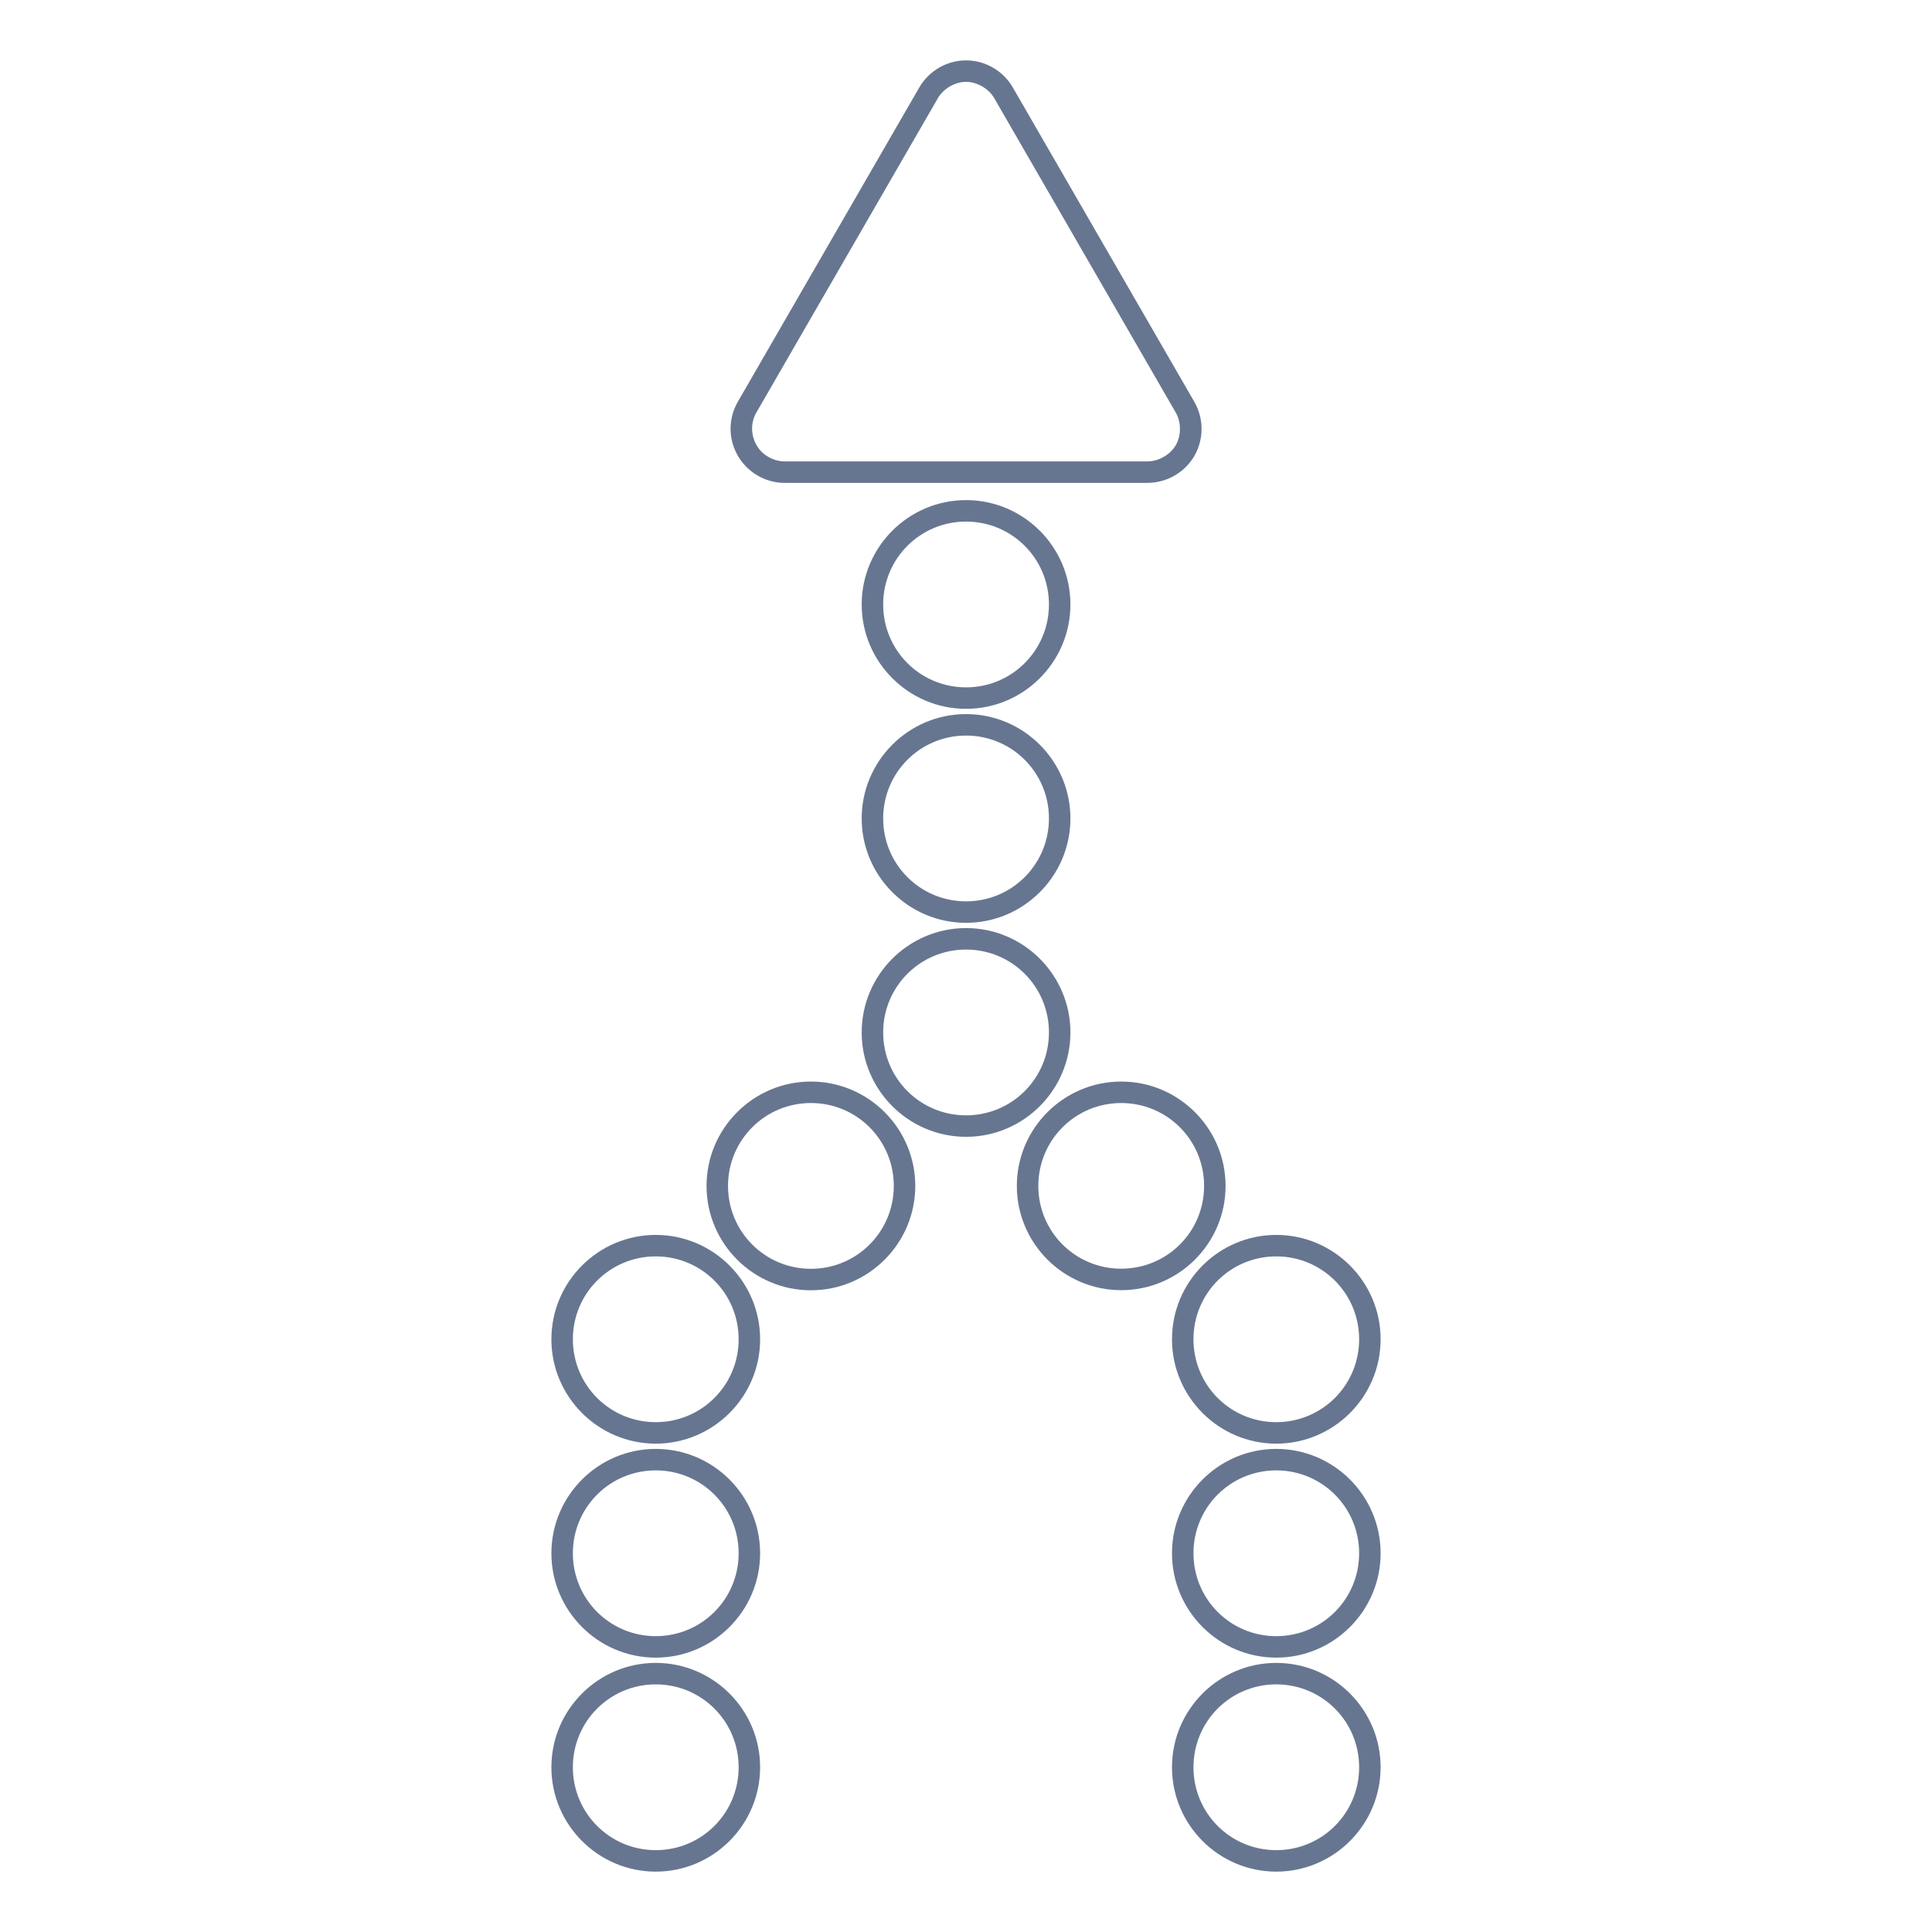
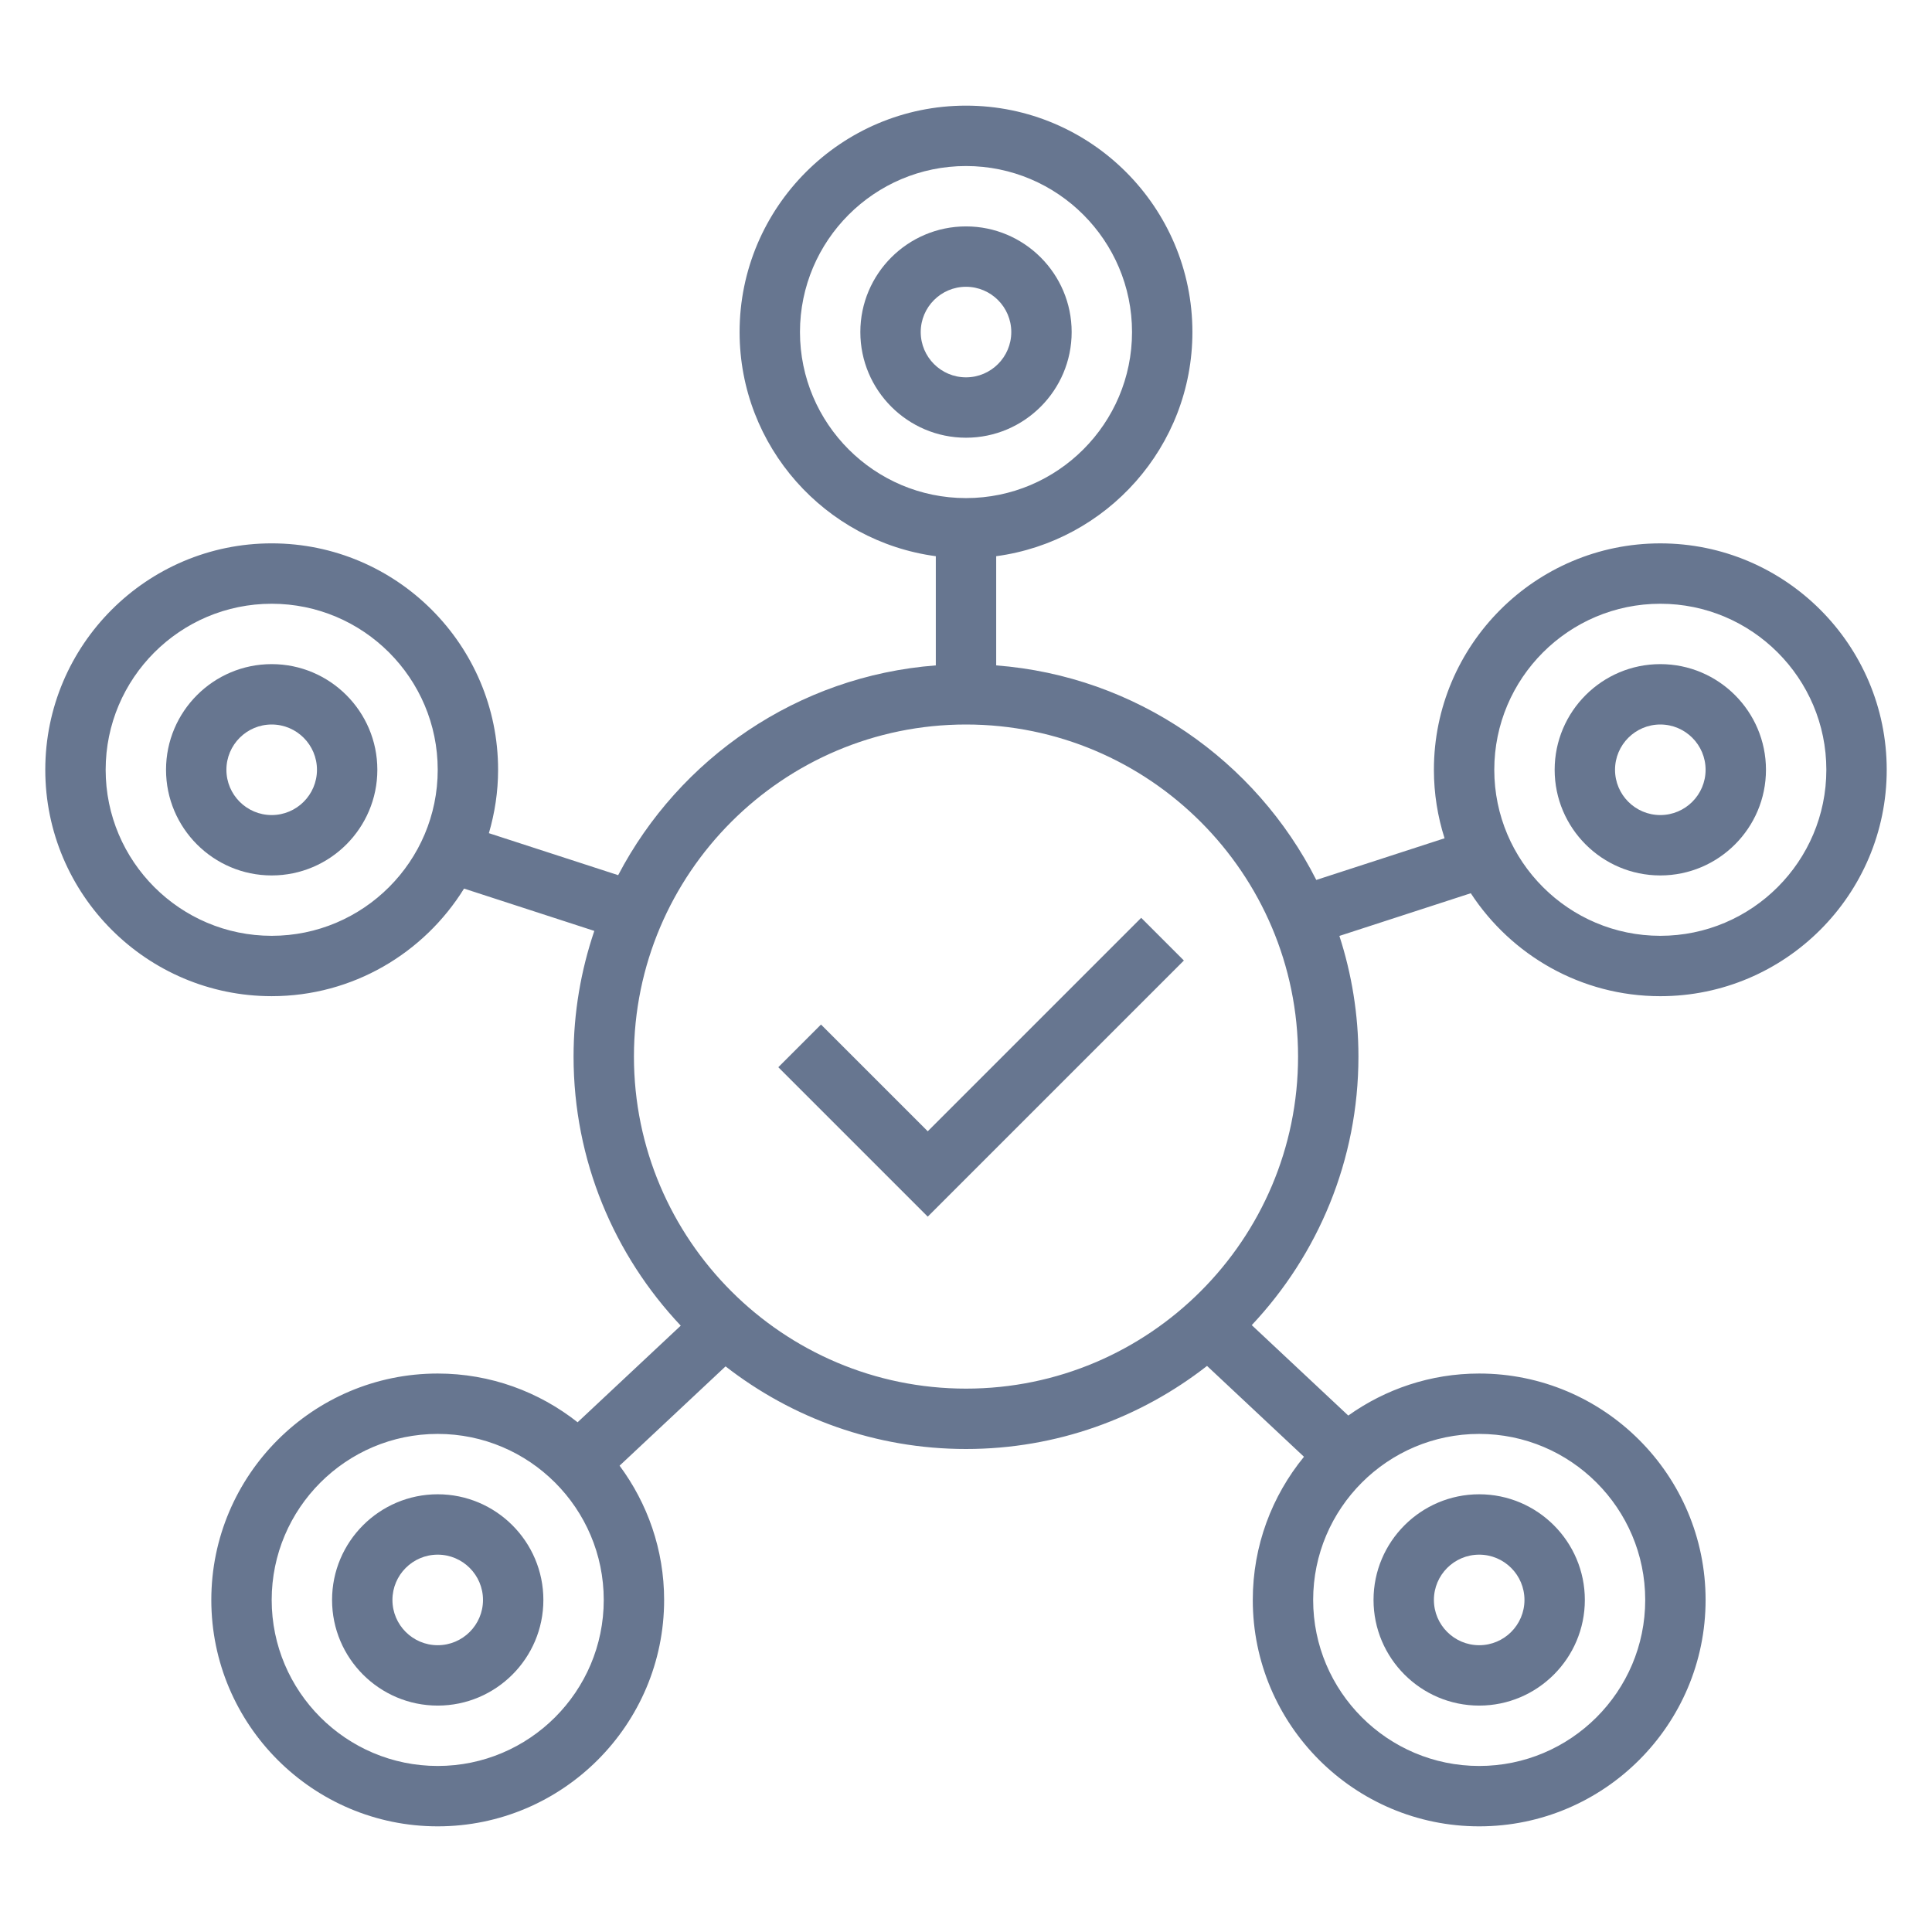
- <svg xmlns="http://www.w3.org/2000/svg" height="512" id="Layer_1" version="1.1" viewBox="0 0 512 512" width="512" xml:space="preserve">
-   <defs id="defs7" />
-   <g id="g8795" transform="matrix(0.9486166,0,0,0.9486166,5122.863,-15182.498)">
-     <path d="m -5130.469,16021.75 c -5.361,0 -10.389,2.929 -13.062,7.562 l -50.719,87.844 c -1.27,2.198 -1.944,4.681 -2,7.188 -0.092,4.043 1.487,7.98 4.312,10.875 2.827,2.892 6.723,4.562 10.781,4.562 l 101.375,0 c 5.346,0 10.407,-2.883 13.094,-7.531 2.681,-4.635 2.684,-10.456 0,-15.094 l -50.719,-87.844 c -2.673,-4.632 -7.701,-7.562 -13.063,-7.562 z m 0,6 c 3.079,0 6.33,1.885 7.875,4.562 l 50.719,87.844 c 1.545,2.67 1.544,6.425 0,9.094 -1.54,2.664 -4.812,4.531 -7.906,4.531 l -101.375,0 c -2.364,0 -4.838,-1.05 -6.5,-2.75 -1.663,-1.703 -2.648,-4.186 -2.594,-6.562 0.034,-1.522 0.443,-3.025 1.188,-4.313 l 50.719,-87.844 c 1.545,-2.676 4.797,-4.562 7.875,-4.562 z" id="path7432" style="font-size:medium;font-style:normal;font-variant:normal;font-weight:normal;font-stretch:normal;text-indent:0;text-align:start;text-decoration:none;line-height:normal;letter-spacing:normal;word-spacing:normal;text-transform:none;direction:ltr;block-progression:tb;writing-mode:lr-tb;text-anchor:start;baseline-shift:baseline;color:#677690;fill:#677690;fill-opacity:1;fill-rule:evenodd;stroke:none;stroke-width:6;marker:none;visibility:visible;display:inline;overflow:visible;enable-background:accumulate;font-family:Sans;-inkscape-font-specification:Sans" />
-     <path d="m -5130.469,16144.594 c -16.066,0 -29.156,13.09 -29.156,29.156 0,16.067 13.09,29.156 29.156,29.156 16.067,0 29.156,-13.089 29.156,-29.156 0,-16.066 -13.09,-29.156 -29.156,-29.156 z m 0,6 c 12.823,0 23.156,10.334 23.156,23.156 0,12.823 -10.333,23.156 -23.156,23.156 -12.823,0 -23.156,-10.333 -23.156,-23.156 0,-12.822 10.333,-23.156 23.156,-23.156 z" id="path7424" style="font-size:medium;font-style:normal;font-variant:normal;font-weight:normal;font-stretch:normal;text-indent:0;text-align:start;text-decoration:none;line-height:normal;letter-spacing:normal;word-spacing:normal;text-transform:none;direction:ltr;block-progression:tb;writing-mode:lr-tb;text-anchor:start;baseline-shift:baseline;color:#677690;fill:#677690;fill-opacity:1;fill-rule:evenodd;stroke:none;stroke-width:6;marker:none;visibility:visible;display:inline;overflow:visible;enable-background:accumulate;font-family:Sans;-inkscape-font-specification:Sans" />
-     <path d="m -5130.469,16204.375 c -16.066,0 -29.156,13.09 -29.156,29.156 0,16.067 13.09,29.157 29.156,29.157 16.066,0 29.156,-13.09 29.156,-29.157 0,-16.066 -13.09,-29.156 -29.156,-29.156 z m 0,6 c 12.823,0 23.156,10.333 23.156,23.156 0,12.824 -10.333,23.157 -23.156,23.157 -12.823,0 -23.156,-10.333 -23.156,-23.157 0,-12.823 10.333,-23.156 23.156,-23.156 z" id="path7422" style="font-size:medium;font-style:normal;font-variant:normal;font-weight:normal;font-stretch:normal;text-indent:0;text-align:start;text-decoration:none;line-height:normal;letter-spacing:normal;word-spacing:normal;text-transform:none;direction:ltr;block-progression:tb;writing-mode:lr-tb;text-anchor:start;baseline-shift:baseline;color:#677690;fill:#677690;fill-opacity:1;fill-rule:evenodd;stroke:none;stroke-width:6;marker:none;visibility:visible;display:inline;overflow:visible;enable-background:accumulate;font-family:Sans;-inkscape-font-specification:Sans" />
-     <path d="m -5130.469,16264.156 c -16.066,0 -29.156,13.09 -29.156,29.156 0,16.067 13.09,29.157 29.156,29.157 16.066,0 29.156,-13.09 29.156,-29.157 0,-16.066 -13.09,-29.156 -29.156,-29.156 z m 0,6 c 12.823,0 23.156,10.333 23.156,23.156 0,12.824 -10.333,23.157 -23.156,23.157 -12.823,0 -23.156,-10.333 -23.156,-23.157 0,-12.823 10.333,-23.156 23.156,-23.156 z" id="path7420" style="font-size:medium;font-style:normal;font-variant:normal;font-weight:normal;font-stretch:normal;text-indent:0;text-align:start;text-decoration:none;line-height:normal;letter-spacing:normal;word-spacing:normal;text-transform:none;direction:ltr;block-progression:tb;writing-mode:lr-tb;text-anchor:start;baseline-shift:baseline;color:#333333;fill:#677690;fill-opacity:1;fill-rule:evenodd;stroke:none;stroke-width:6;marker:none;visibility:visible;display:inline;overflow:visible;enable-background:accumulate;font-family:Sans;-inkscape-font-specification:Sans" />
-     <path d="m -5173.812,16307.031 c -16.066,0 -29.156,13.09 -29.156,29.157 0,16.066 13.09,29.156 29.156,29.156 16.066,0 29.156,-13.09 29.156,-29.156 0,-16.067 -13.09,-29.157 -29.156,-29.157 z m 0,6 c 12.823,0 23.156,10.333 23.156,23.157 0,12.823 -10.333,23.156 -23.156,23.156 -12.823,0 -23.156,-10.333 -23.156,-23.156 0,-12.824 10.333,-23.157 23.156,-23.157 z" id="path7418" style="font-size:medium;font-style:normal;font-variant:normal;font-weight:normal;font-stretch:normal;text-indent:0;text-align:start;text-decoration:none;line-height:normal;letter-spacing:normal;word-spacing:normal;text-transform:none;direction:ltr;block-progression:tb;writing-mode:lr-tb;text-anchor:start;baseline-shift:baseline;color:#333333;fill:#677690;fill-opacity:1;fill-rule:evenodd;stroke:none;stroke-width:6;marker:none;visibility:visible;display:inline;overflow:visible;enable-background:accumulate;font-family:Sans;-inkscape-font-specification:Sans" />
-     <path d="m -5087.125,16307.031 c -16.066,0 -29.156,13.09 -29.156,29.157 0,16.066 13.094,29.124 29.156,29.124 16.062,0 29.156,-13.058 29.156,-29.124 0,-16.067 -13.09,-29.157 -29.156,-29.157 z m 0,6 c 12.823,0 23.156,10.333 23.156,23.157 0,12.823 -10.329,23.124 -23.156,23.124 -12.828,0 -23.156,-10.301 -23.156,-23.124 0,-12.824 10.333,-23.157 23.156,-23.157 z" id="path7416" style="font-size:medium;font-style:normal;font-variant:normal;font-weight:normal;font-stretch:normal;text-indent:0;text-align:start;text-decoration:none;line-height:normal;letter-spacing:normal;word-spacing:normal;text-transform:none;direction:ltr;block-progression:tb;writing-mode:lr-tb;text-anchor:start;baseline-shift:baseline;color:#333333;fill:#677690;fill-opacity:1;fill-rule:evenodd;stroke:none;stroke-width:6;marker:none;visibility:visible;display:inline;overflow:visible;enable-background:accumulate;font-family:Sans;-inkscape-font-specification:Sans" />
-     <path d="m -5217.156,16349.875 c -16.066,0 -29.156,13.089 -29.156,29.156 0,16.066 13.09,29.157 29.156,29.157 16.066,0 29.156,-13.09 29.156,-29.157 0,-16.066 -13.09,-29.156 -29.156,-29.156 z m 0,6 c 12.823,0 23.156,10.333 23.156,23.156 0,12.824 -10.333,23.157 -23.156,23.157 -12.823,0 -23.156,-10.334 -23.156,-23.157 0,-12.824 10.333,-23.156 23.156,-23.156 z" id="path7414" style="font-size:medium;font-style:normal;font-variant:normal;font-weight:normal;font-stretch:normal;text-indent:0;text-align:start;text-decoration:none;line-height:normal;letter-spacing:normal;word-spacing:normal;text-transform:none;direction:ltr;block-progression:tb;writing-mode:lr-tb;text-anchor:start;baseline-shift:baseline;color:#333333;fill:#677690;fill-opacity:1;fill-rule:evenodd;stroke:none;stroke-width:6;marker:none;visibility:visible;display:inline;overflow:visible;enable-background:accumulate;font-family:Sans;-inkscape-font-specification:Sans" />
-     <path d="m -5043.812,16349.875 c -16.066,0 -29.125,13.093 -29.125,29.156 0,16.062 13.059,29.157 29.125,29.157 16.066,0 29.156,-13.09 29.156,-29.157 0,-16.066 -13.09,-29.156 -29.156,-29.156 z m 0,6 c 12.823,0 23.156,10.333 23.156,23.156 0,12.824 -10.333,23.157 -23.156,23.157 -12.823,0 -23.125,-10.33 -23.125,-23.157 0,-12.829 10.302,-23.156 23.125,-23.156 z" id="path7412" style="font-size:medium;font-style:normal;font-variant:normal;font-weight:normal;font-stretch:normal;text-indent:0;text-align:start;text-decoration:none;line-height:normal;letter-spacing:normal;word-spacing:normal;text-transform:none;direction:ltr;block-progression:tb;writing-mode:lr-tb;text-anchor:start;baseline-shift:baseline;color:#333333;fill:#677690;fill-opacity:1;fill-rule:evenodd;stroke:none;stroke-width:6;marker:none;visibility:visible;display:inline;overflow:visible;enable-background:accumulate;font-family:Sans;-inkscape-font-specification:Sans" />
-     <path d="m -5217.156,16409.656 c -16.067,0 -29.156,13.09 -29.156,29.156 0,16.067 13.09,29.157 29.156,29.157 16.066,0 29.156,-13.09 29.156,-29.157 0,-16.066 -13.09,-29.156 -29.156,-29.156 z m 0,6 c 12.823,0 23.156,10.333 23.156,23.156 0,12.824 -10.333,23.157 -23.156,23.157 -12.823,0 -23.156,-10.333 -23.156,-23.157 0,-12.823 10.333,-23.156 23.156,-23.156 z" id="path7410" style="font-size:medium;font-style:normal;font-variant:normal;font-weight:normal;font-stretch:normal;text-indent:0;text-align:start;text-decoration:none;line-height:normal;letter-spacing:normal;word-spacing:normal;text-transform:none;direction:ltr;block-progression:tb;writing-mode:lr-tb;text-anchor:start;baseline-shift:baseline;color:#333333;fill:#677690;fill-opacity:1;fill-rule:evenodd;stroke:none;stroke-width:6;marker:none;visibility:visible;display:inline;overflow:visible;enable-background:accumulate;font-family:Sans;-inkscape-font-specification:Sans" />
-     <path d="m -5043.812,16409.656 c -16.066,0 -29.125,13.094 -29.125,29.156 0,16.063 13.059,29.157 29.125,29.157 16.066,0 29.156,-13.09 29.156,-29.157 0,-16.066 -13.09,-29.156 -29.156,-29.156 z m 0,6 c 12.823,0 23.156,10.333 23.156,23.156 0,12.824 -10.333,23.157 -23.156,23.157 -12.823,0 -23.125,-10.329 -23.125,-23.157 0,-12.827 10.302,-23.156 23.125,-23.156 z" id="path7408" style="font-size:medium;font-style:normal;font-variant:normal;font-weight:normal;font-stretch:normal;text-indent:0;text-align:start;text-decoration:none;line-height:normal;letter-spacing:normal;word-spacing:normal;text-transform:none;direction:ltr;block-progression:tb;writing-mode:lr-tb;text-anchor:start;baseline-shift:baseline;color:#333333;fill:#677690;fill-opacity:1;fill-rule:evenodd;stroke:none;stroke-width:6;marker:none;visibility:visible;display:inline;overflow:visible;enable-background:accumulate;font-family:Sans;-inkscape-font-specification:Sans" />
-     <path d="m -5217.156,16469.438 c -16.066,0 -29.156,13.089 -29.156,29.156 0,16.066 13.09,29.156 29.156,29.156 16.066,0 29.156,-13.089 29.156,-29.156 0,-16.067 -13.09,-29.156 -29.156,-29.156 z m 0,6 c 12.823,0 23.156,10.332 23.156,23.156 0,12.824 -10.333,23.156 -23.156,23.156 -12.823,0 -23.156,-10.333 -23.156,-23.156 0,-12.824 10.333,-23.156 23.156,-23.156 z" id="path7406" style="font-size:medium;font-style:normal;font-variant:normal;font-weight:normal;font-stretch:normal;text-indent:0;text-align:start;text-decoration:none;line-height:normal;letter-spacing:normal;word-spacing:normal;text-transform:none;direction:ltr;block-progression:tb;writing-mode:lr-tb;text-anchor:start;baseline-shift:baseline;color:#333333;fill:#677690;fill-opacity:1;fill-rule:evenodd;stroke:none;stroke-width:6;marker:none;visibility:visible;display:inline;overflow:visible;enable-background:accumulate;font-family:Sans;-inkscape-font-specification:Sans" />
-     <path d="m -5043.812,16469.438 c -16.066,0 -29.125,13.094 -29.125,29.156 0,16.062 13.059,29.156 29.125,29.156 16.066,0 29.156,-13.089 29.156,-29.156 0,-16.067 -13.09,-29.156 -29.156,-29.156 z m 0,6 c 12.824,0 23.156,10.332 23.156,23.156 0,12.824 -10.333,23.156 -23.156,23.156 -12.823,0 -23.125,-10.328 -23.125,-23.156 0,-12.828 10.302,-23.156 23.125,-23.156 z" id="path7404" style="font-size:medium;font-style:normal;font-variant:normal;font-weight:normal;font-stretch:normal;text-indent:0;text-align:start;text-decoration:none;line-height:normal;letter-spacing:normal;word-spacing:normal;text-transform:none;direction:ltr;block-progression:tb;writing-mode:lr-tb;text-anchor:start;baseline-shift:baseline;color:#333333;fill:#677690;fill-opacity:1;fill-rule:evenodd;stroke:none;stroke-width:6;marker:none;visibility:visible;display:inline;overflow:visible;enable-background:accumulate;font-family:Sans;-inkscape-font-specification:Sans" />
-   </g>
+ <svg xmlns="http://www.w3.org/2000/svg" enable-background="new 0.5 0.5 128 128" height="128px" id="Layer_1" version="1.1" viewBox="0.5 0.5 128 128" width="128px" xml:space="preserve">
+   <path d="M18.5,58.5c-3.86,0-7-3.14-7-7s3.14-7,7-7s7,3.14,7,7S22.36,58.5,18.5,58.5z M18.5,48.5  c-1.654,0-3,1.346-3,3s1.346,3,3,3s3-1.346,3-3S20.154,48.5,18.5,48.5z" fill="#677690" />
+   <path d="M110.5,58.5c-3.859,0-7-3.14-7-7s3.141-7,7-7s7,3.14,7,7S114.359,58.5,110.5,58.5z M110.5,48.5  c-1.654,0-3,1.346-3,3s1.346,3,3,3s3-1.346,3-3S112.154,48.5,110.5,48.5z" fill="#677690" />
+   <path d="M98.5,113.5c-3.859,0-7-3.141-7-7s3.141-7,7-7s7,3.141,7,7S102.359,113.5,98.5,113.5z M98.5,103.5  c-1.654,0-3,1.346-3,3s1.346,3,3,3s3-1.346,3-3S100.154,103.5,98.5,103.5z" fill="#677690" />
+   <path d="M29.499,113.5c-3.859,0-6.999-3.14-6.999-6.999c0-3.86,3.14-7.001,6.999-7.001  c3.86,0,7.001,3.141,7.001,7.001C36.5,110.36,33.359,113.5,29.499,113.5z M29.499,103.5c-1.654,0-2.999,1.347-2.999,3.001  c0,1.653,1.345,2.999,2.999,2.999c1.655,0,3.001-1.346,3.001-2.999C32.5,104.847,31.154,103.5,29.499,103.5z" fill="#677690" />
+   <path d="M64.5,29.5c-3.86,0-7-3.14-7-7s3.14-7,7-7c3.859,0,7,3.14,7,7S68.359,29.5,64.5,29.5z M64.5,19.5  c-1.654,0-3,1.346-3,3s1.346,3,3,3s3-1.346,3-3S66.154,19.5,64.5,19.5z" fill="#677690" />
+   <polyline fill="none" points="53.479,69.792 61.965,78.278   77.521,62.722 " stroke="#677690" stroke-miterlimit="10" stroke-width="4" />
+   <path d="M110.5,66.5c8.271,0,15-6.729,15-15s-6.729-15-15-15s-15,6.729-15,15c0,1.582,0.25,3.105,0.706,4.538  l-8.499,2.76C83.702,50.889,75.776,45.294,66.5,44.584v-7.234c7.327-0.983,13-7.259,13-14.851c0-8.271-6.729-15-15-15  c-8.271,0-15,6.729-15,15c0,7.591,5.673,13.868,13,14.851v7.234c-9.152,0.7-16.991,6.156-21.045,13.898l-8.565-2.782  c0.39-1.334,0.61-2.742,0.61-4.201c0-8.271-6.729-15-15-15s-15,6.729-15,15s6.729,15,15,15c5.382,0,10.097-2.859,12.744-7.128  l8.631,2.804C38.988,64.791,38.5,67.589,38.5,70.5c0,6.896,2.704,13.169,7.101,17.828l-6.833,6.401  c-2.554-2.016-5.77-3.229-9.269-3.229c-8.271,0-14.999,6.729-14.999,15.001c0,8.271,6.729,14.999,14.999,14.999  c8.271,0,15.001-6.729,15.001-14.999c0-3.332-1.105-6.403-2.951-8.896l7.021-6.579c4.404,3.426,9.931,5.474,15.93,5.474  c6.017,0,11.559-2.06,15.969-5.504l6.423,6.019c-2.117,2.587-3.392,5.89-3.392,9.486c0,8.271,6.729,14.999,15,14.999  s15-6.729,15-14.999c0-8.271-6.729-15.001-15-15.001c-3.232,0-6.222,1.038-8.674,2.784l-6.394-5.991  C87.81,83.638,90.5,77.379,90.5,70.5c0-2.788-0.446-5.473-1.262-7.993l8.705-2.828C100.623,63.78,105.246,66.5,110.5,66.5z   M110.5,40.5c6.065,0,11,4.935,11,11s-4.935,11-11,11s-11-4.935-11-11S104.435,40.5,110.5,40.5z M18.5,62.5c-6.065,0-11-4.935-11-11  s4.935-11,11-11s11,4.935,11,11S24.565,62.5,18.5,62.5z M29.499,117.5c-6.065,0-10.999-4.935-10.999-10.999  c0-6.066,4.934-11.001,10.999-11.001c6.066,0,11.001,4.935,11.001,11.001C40.5,112.565,35.565,117.5,29.499,117.5z M109.5,106.501  c0,6.064-4.935,10.999-11,10.999s-11-4.935-11-10.999c0-6.066,4.935-11.001,11-11.001S109.5,100.435,109.5,106.501z M53.5,22.5  c0-6.065,4.935-11,11-11s11,4.935,11,11s-4.935,11-11,11S53.5,28.565,53.5,22.5z M64.5,92.5c-12.131,0-22-9.869-22-22  s9.869-22,22-22s22,9.869,22,22S76.631,92.5,64.5,92.5z" fill="#677690" />
</svg>
